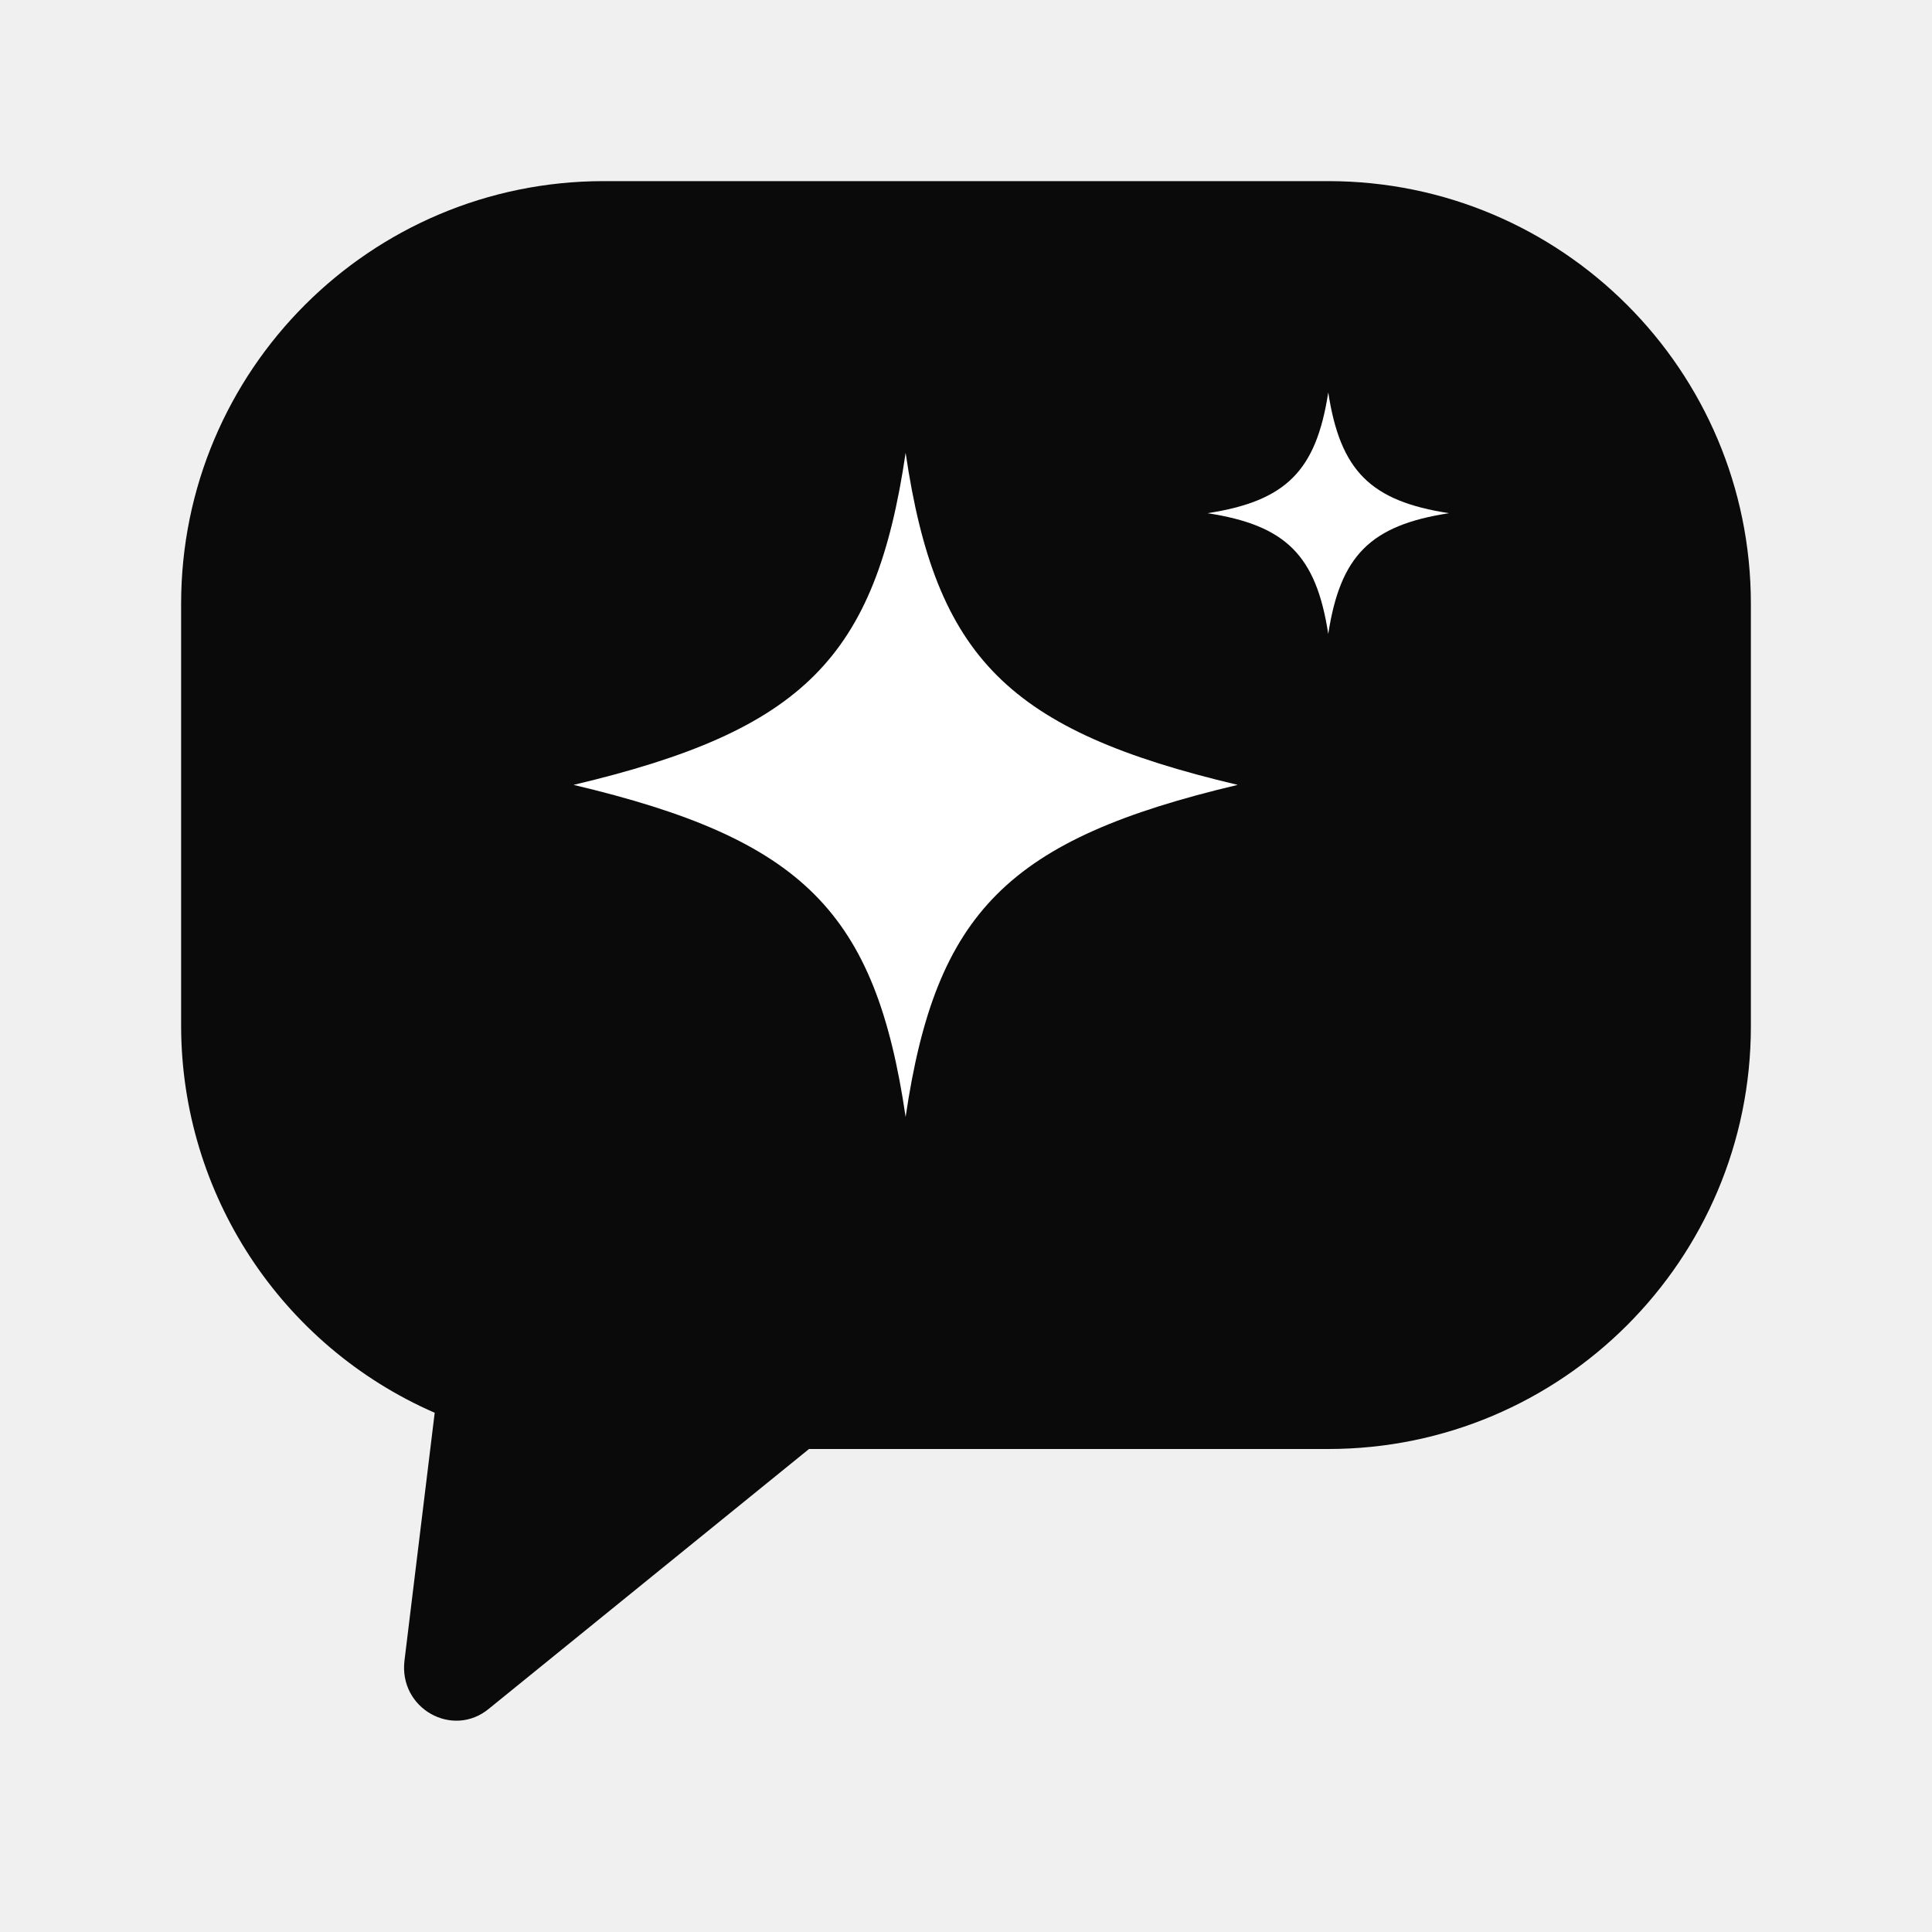
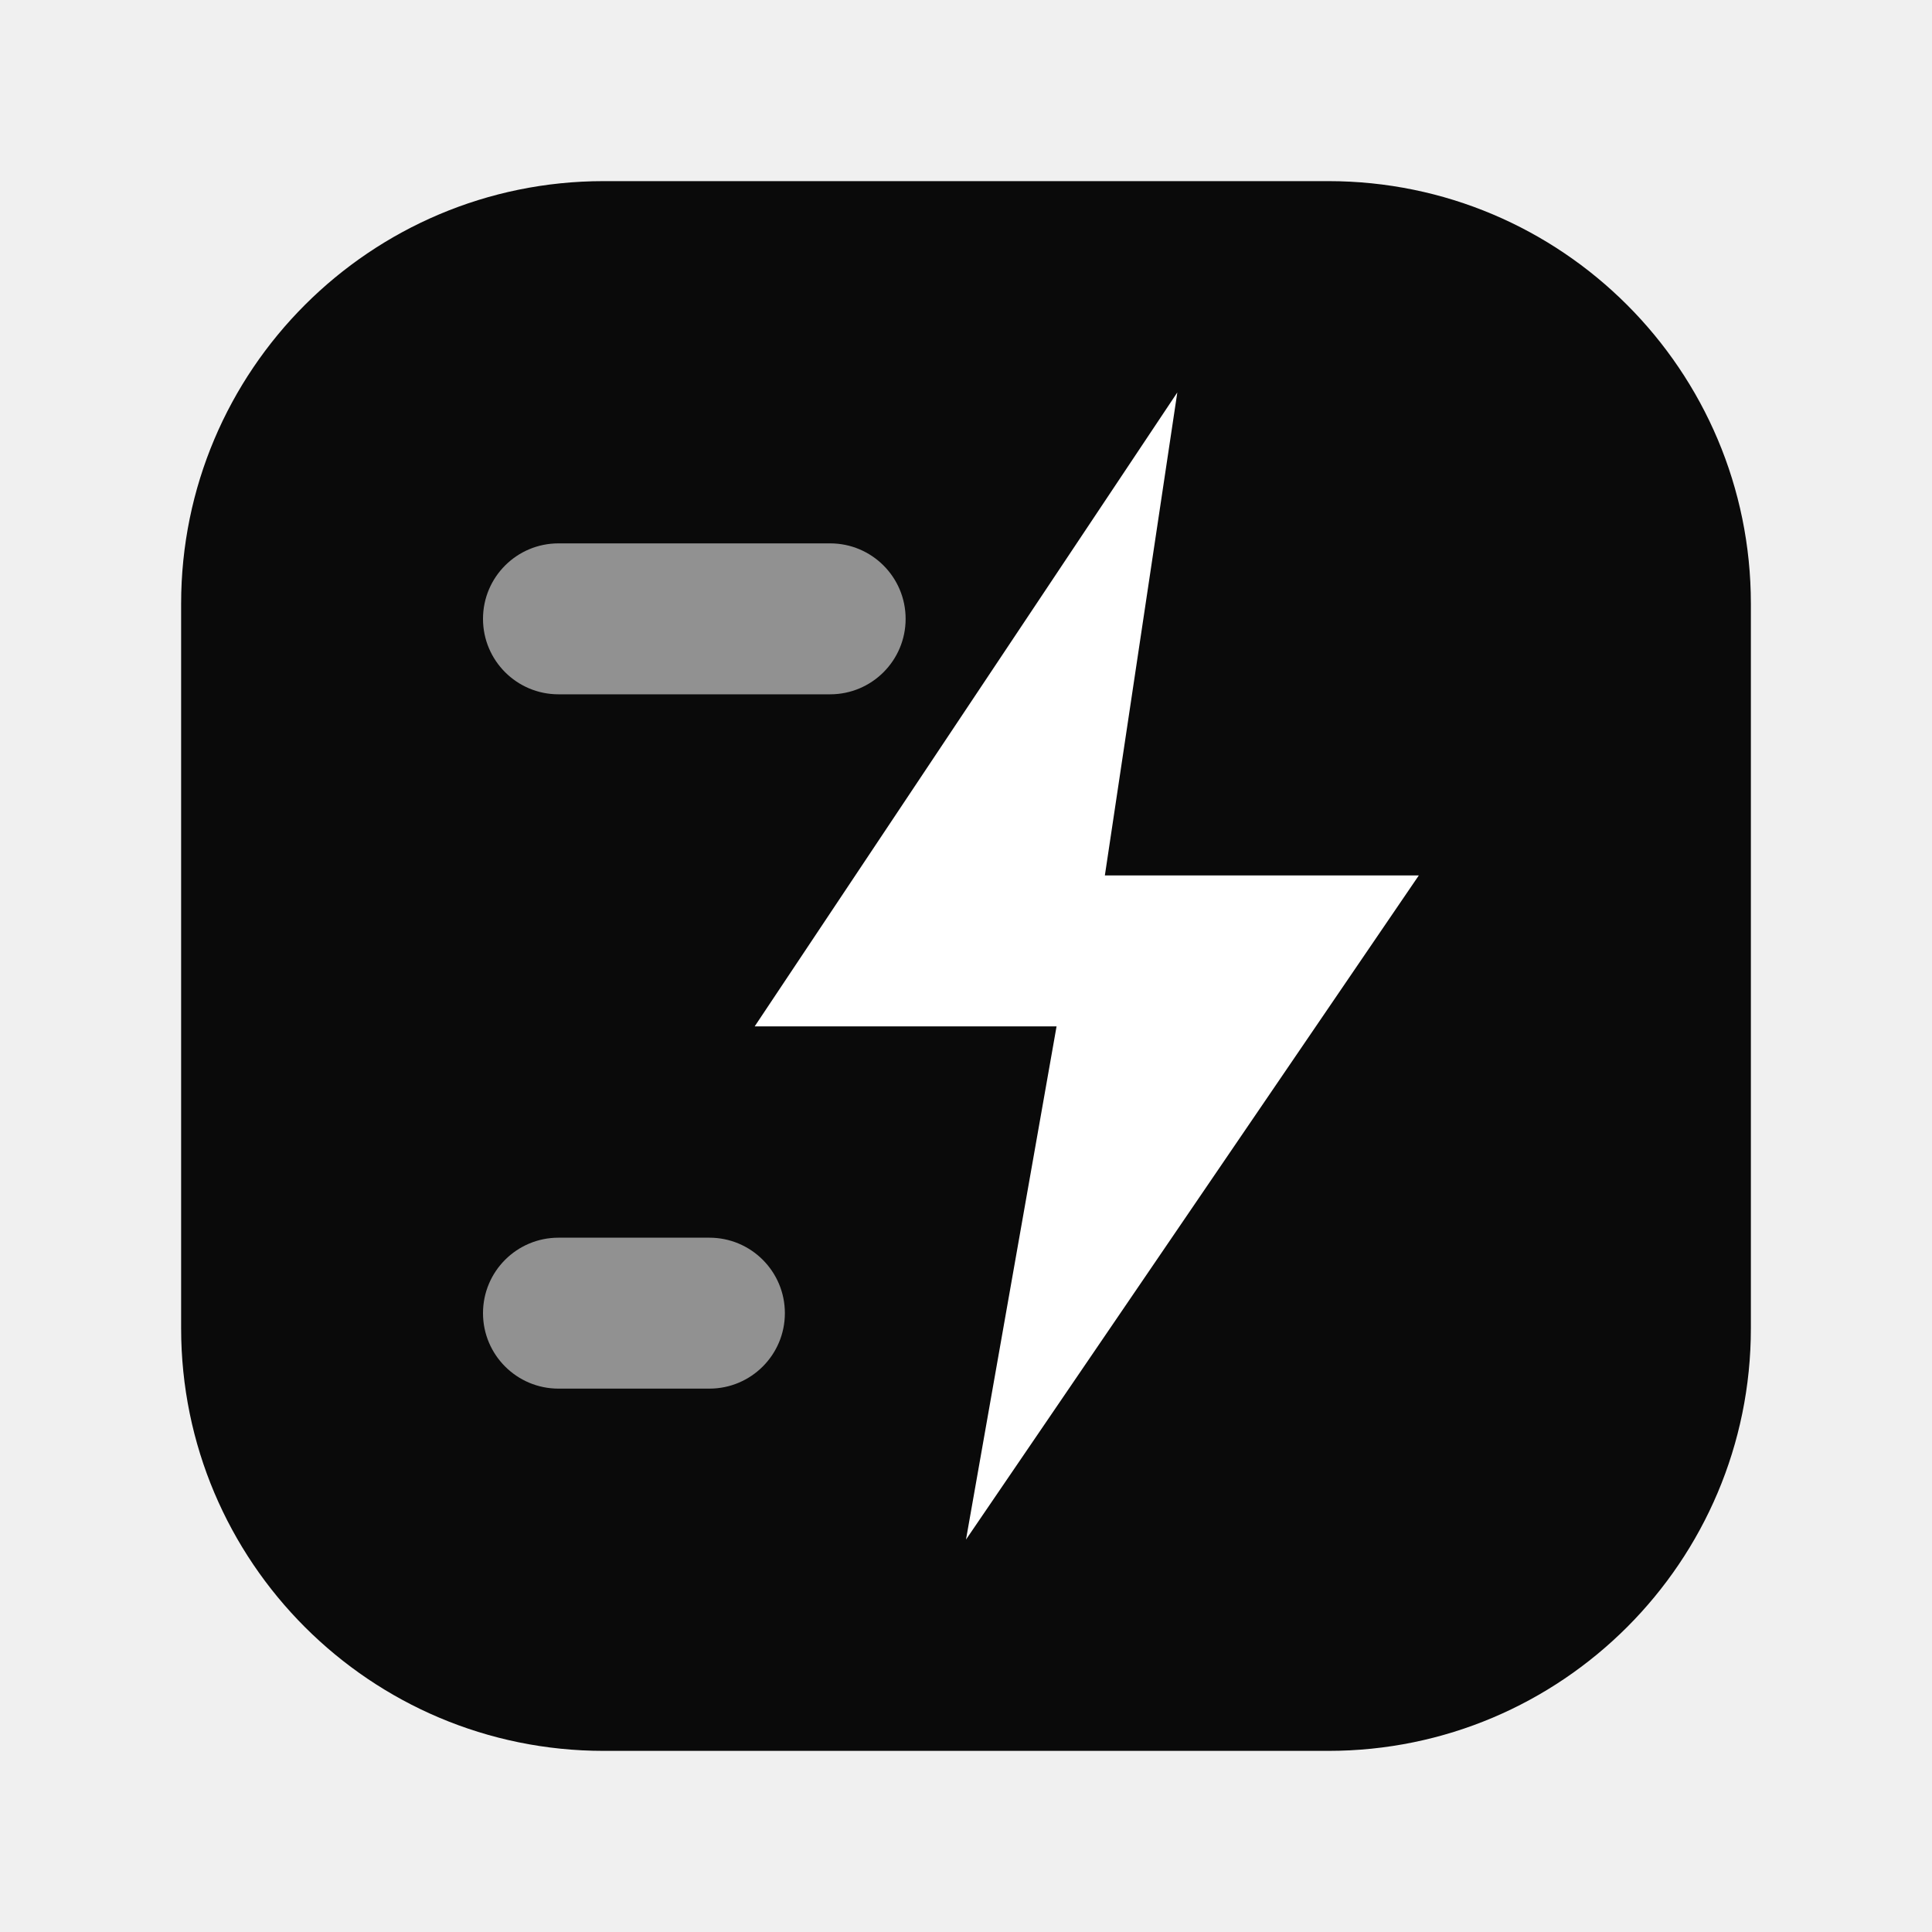
<svg xmlns="http://www.w3.org/2000/svg" viewBox="0 0 32 32">
  <style>
-     .bubble { fill: #0a0a0a; }
-     .spark { fill: #fff; }
+     .page { fill: #0a0a0a; }
+     .ink { fill: #fff; }
    @media (prefers-color-scheme: dark) {
-       .bubble { fill: #fff; }
-       .spark { fill: #0a0a0a; }
+       .page { fill: #fff; }
+       .ink { fill: #0a0a0a; }
    }
  </style>
-   <path class="bubble" d="M10 3h12a7 7 0 0 1 7 7v7a7 7 0 0 1-7 7h-8.6l-5.3 4.3c-.6.5-1.5 0-1.4-.8l.5-4.1A7 7 0 0 1 3 17v-7a7 7 0 0 1 7-7z" />
-   <path class="spark" d="M15 7.5c.5 3.4 1.7 4.6 5.5 5.5-3.8.9-5 2.1-5.5 5.5-.5-3.4-1.7-4.6-5.5-5.5 3.8-.9 5-2.1 5.5-5.5z" />
-   <path class="spark" d="M22 6.5c.2 1.3.7 1.8 2 2-1.3.2-1.8.7-2 2-.2-1.3-.7-1.8-2-2 1.3-.2 1.8-.7 2-2z" />
+   <rect class="page" x="3" y="3" width="26" height="26" rx="7" />
+   <rect class="ink" x="8" y="9" width="7" height="2.5" rx="1.25" opacity=".55" />
+   <rect class="ink" x="8" y="20.5" width="5" height="2.5" rx="1.25" opacity=".55" />
+   <path class="ink" d="M19.5 6.5 12.5 17h5l-1.5 8.5 7.5-11h-5.2z" />
</svg>
